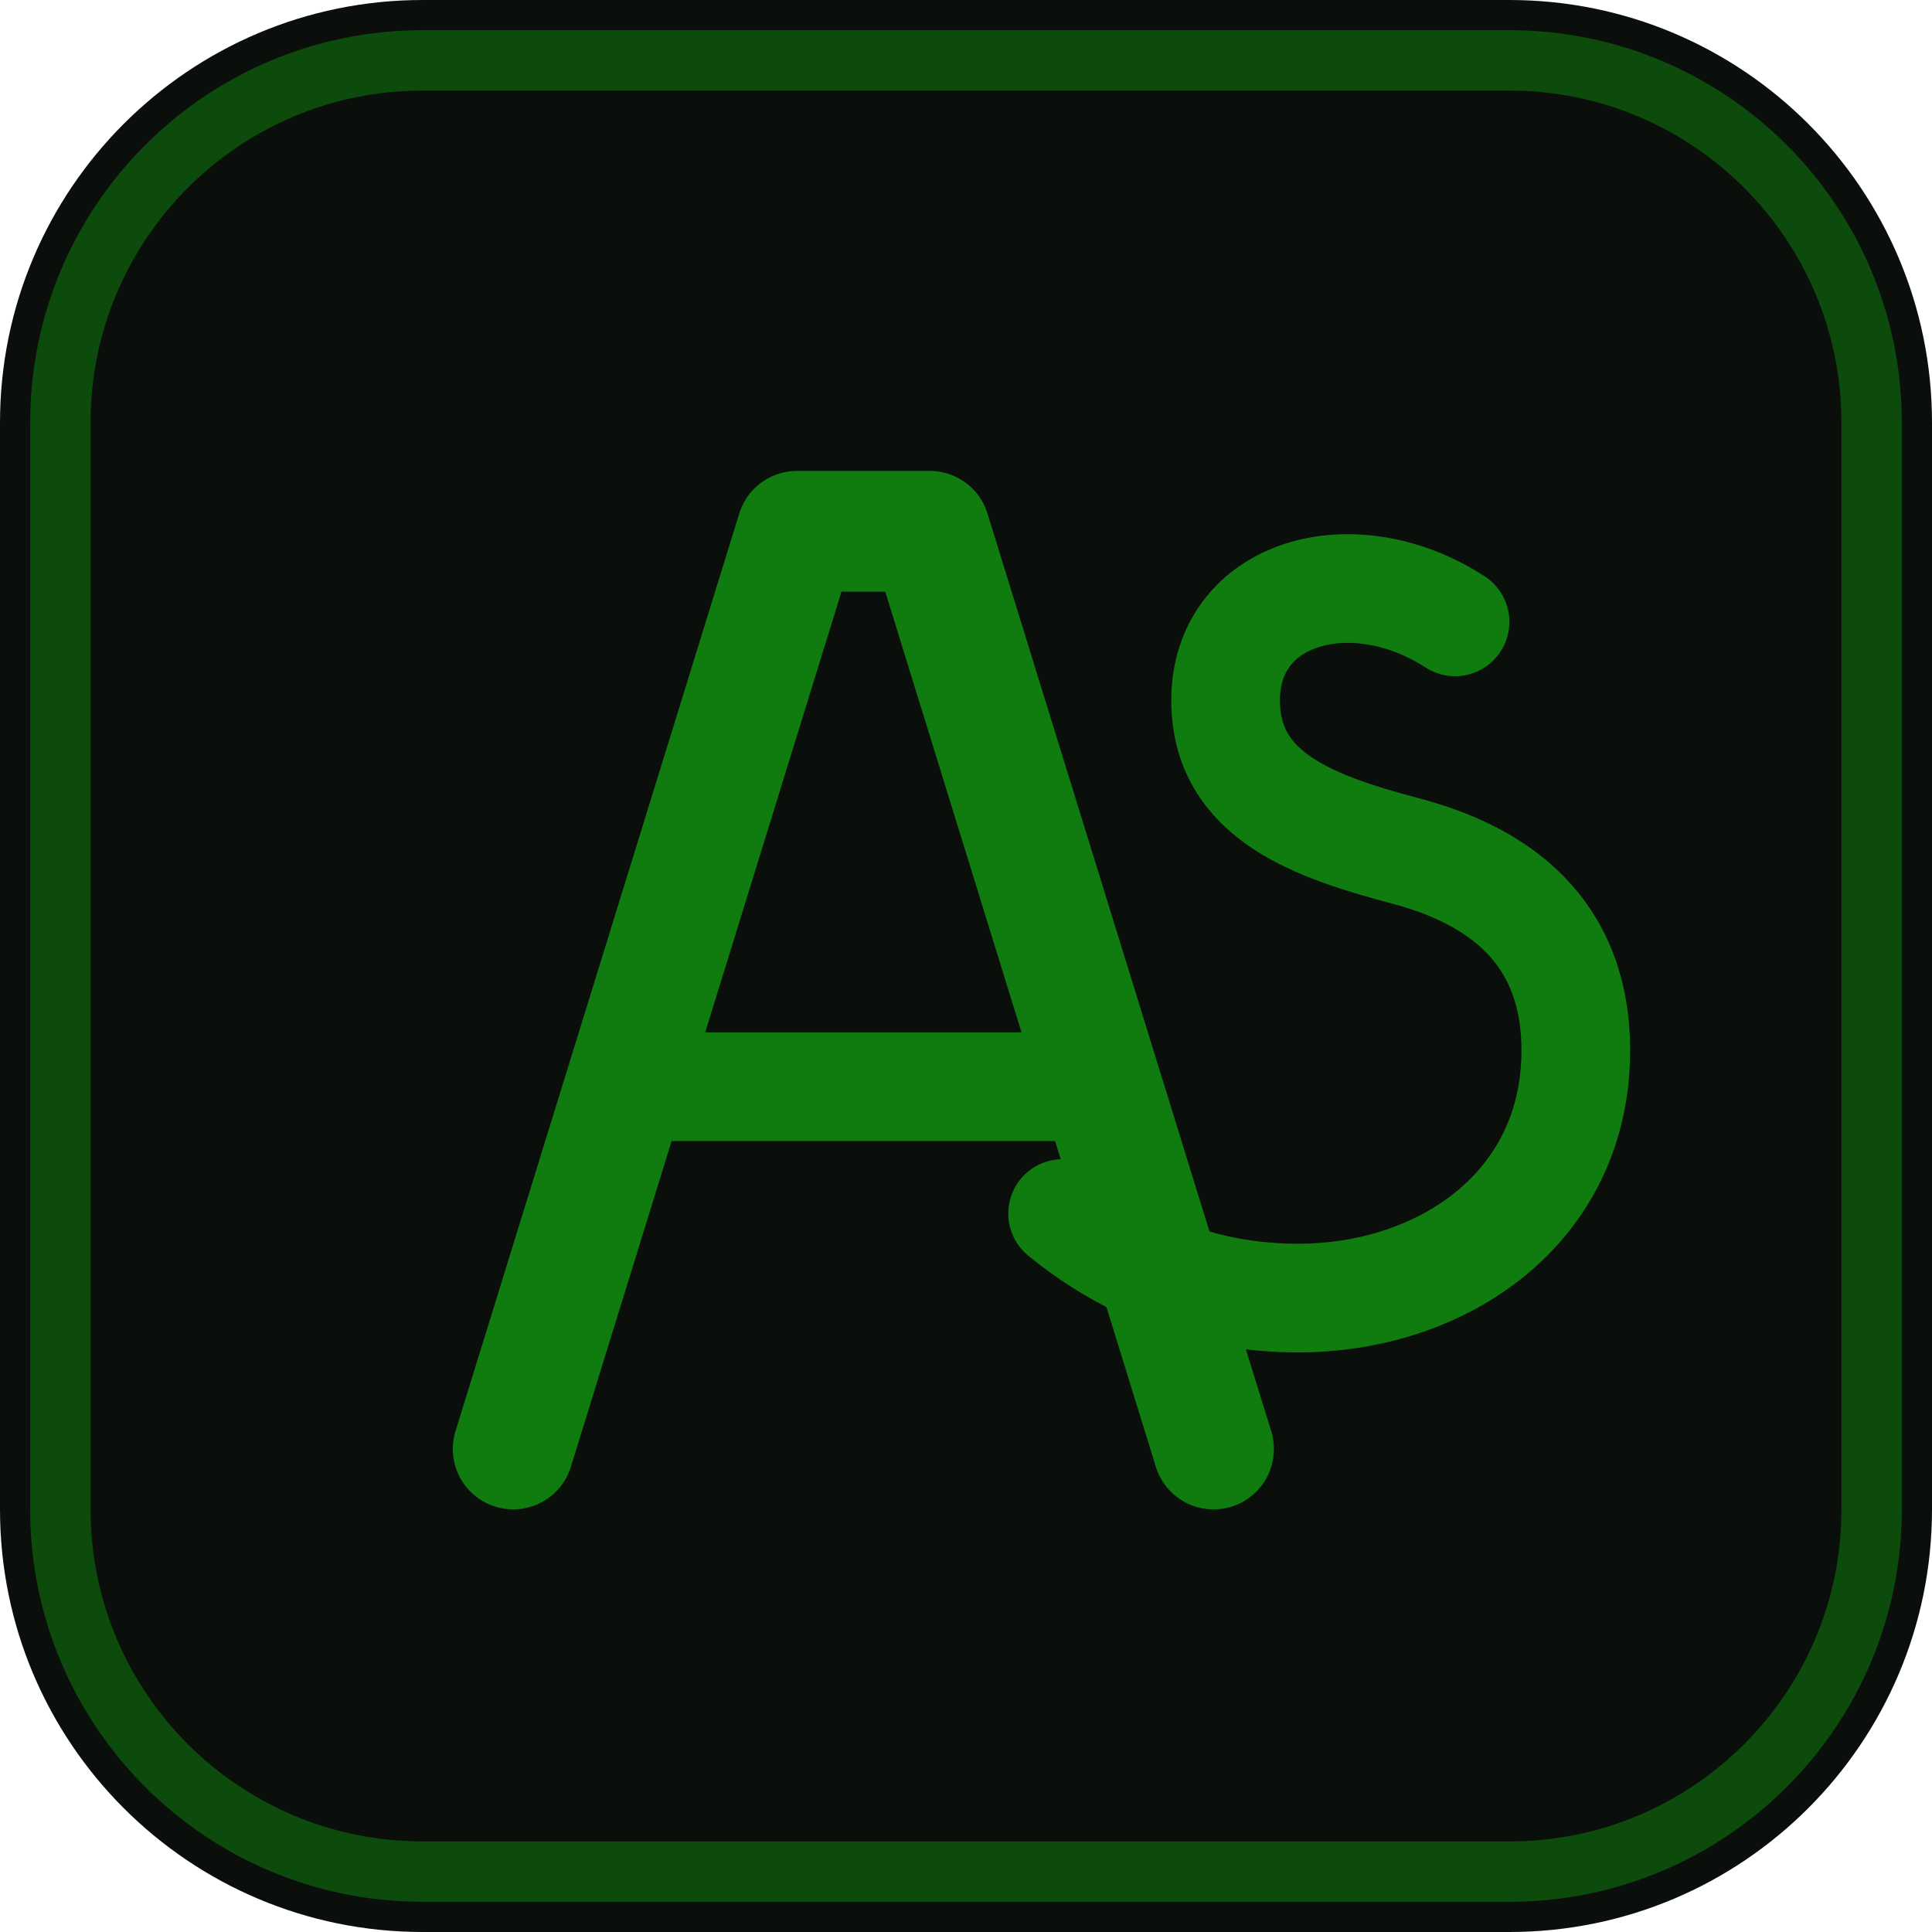
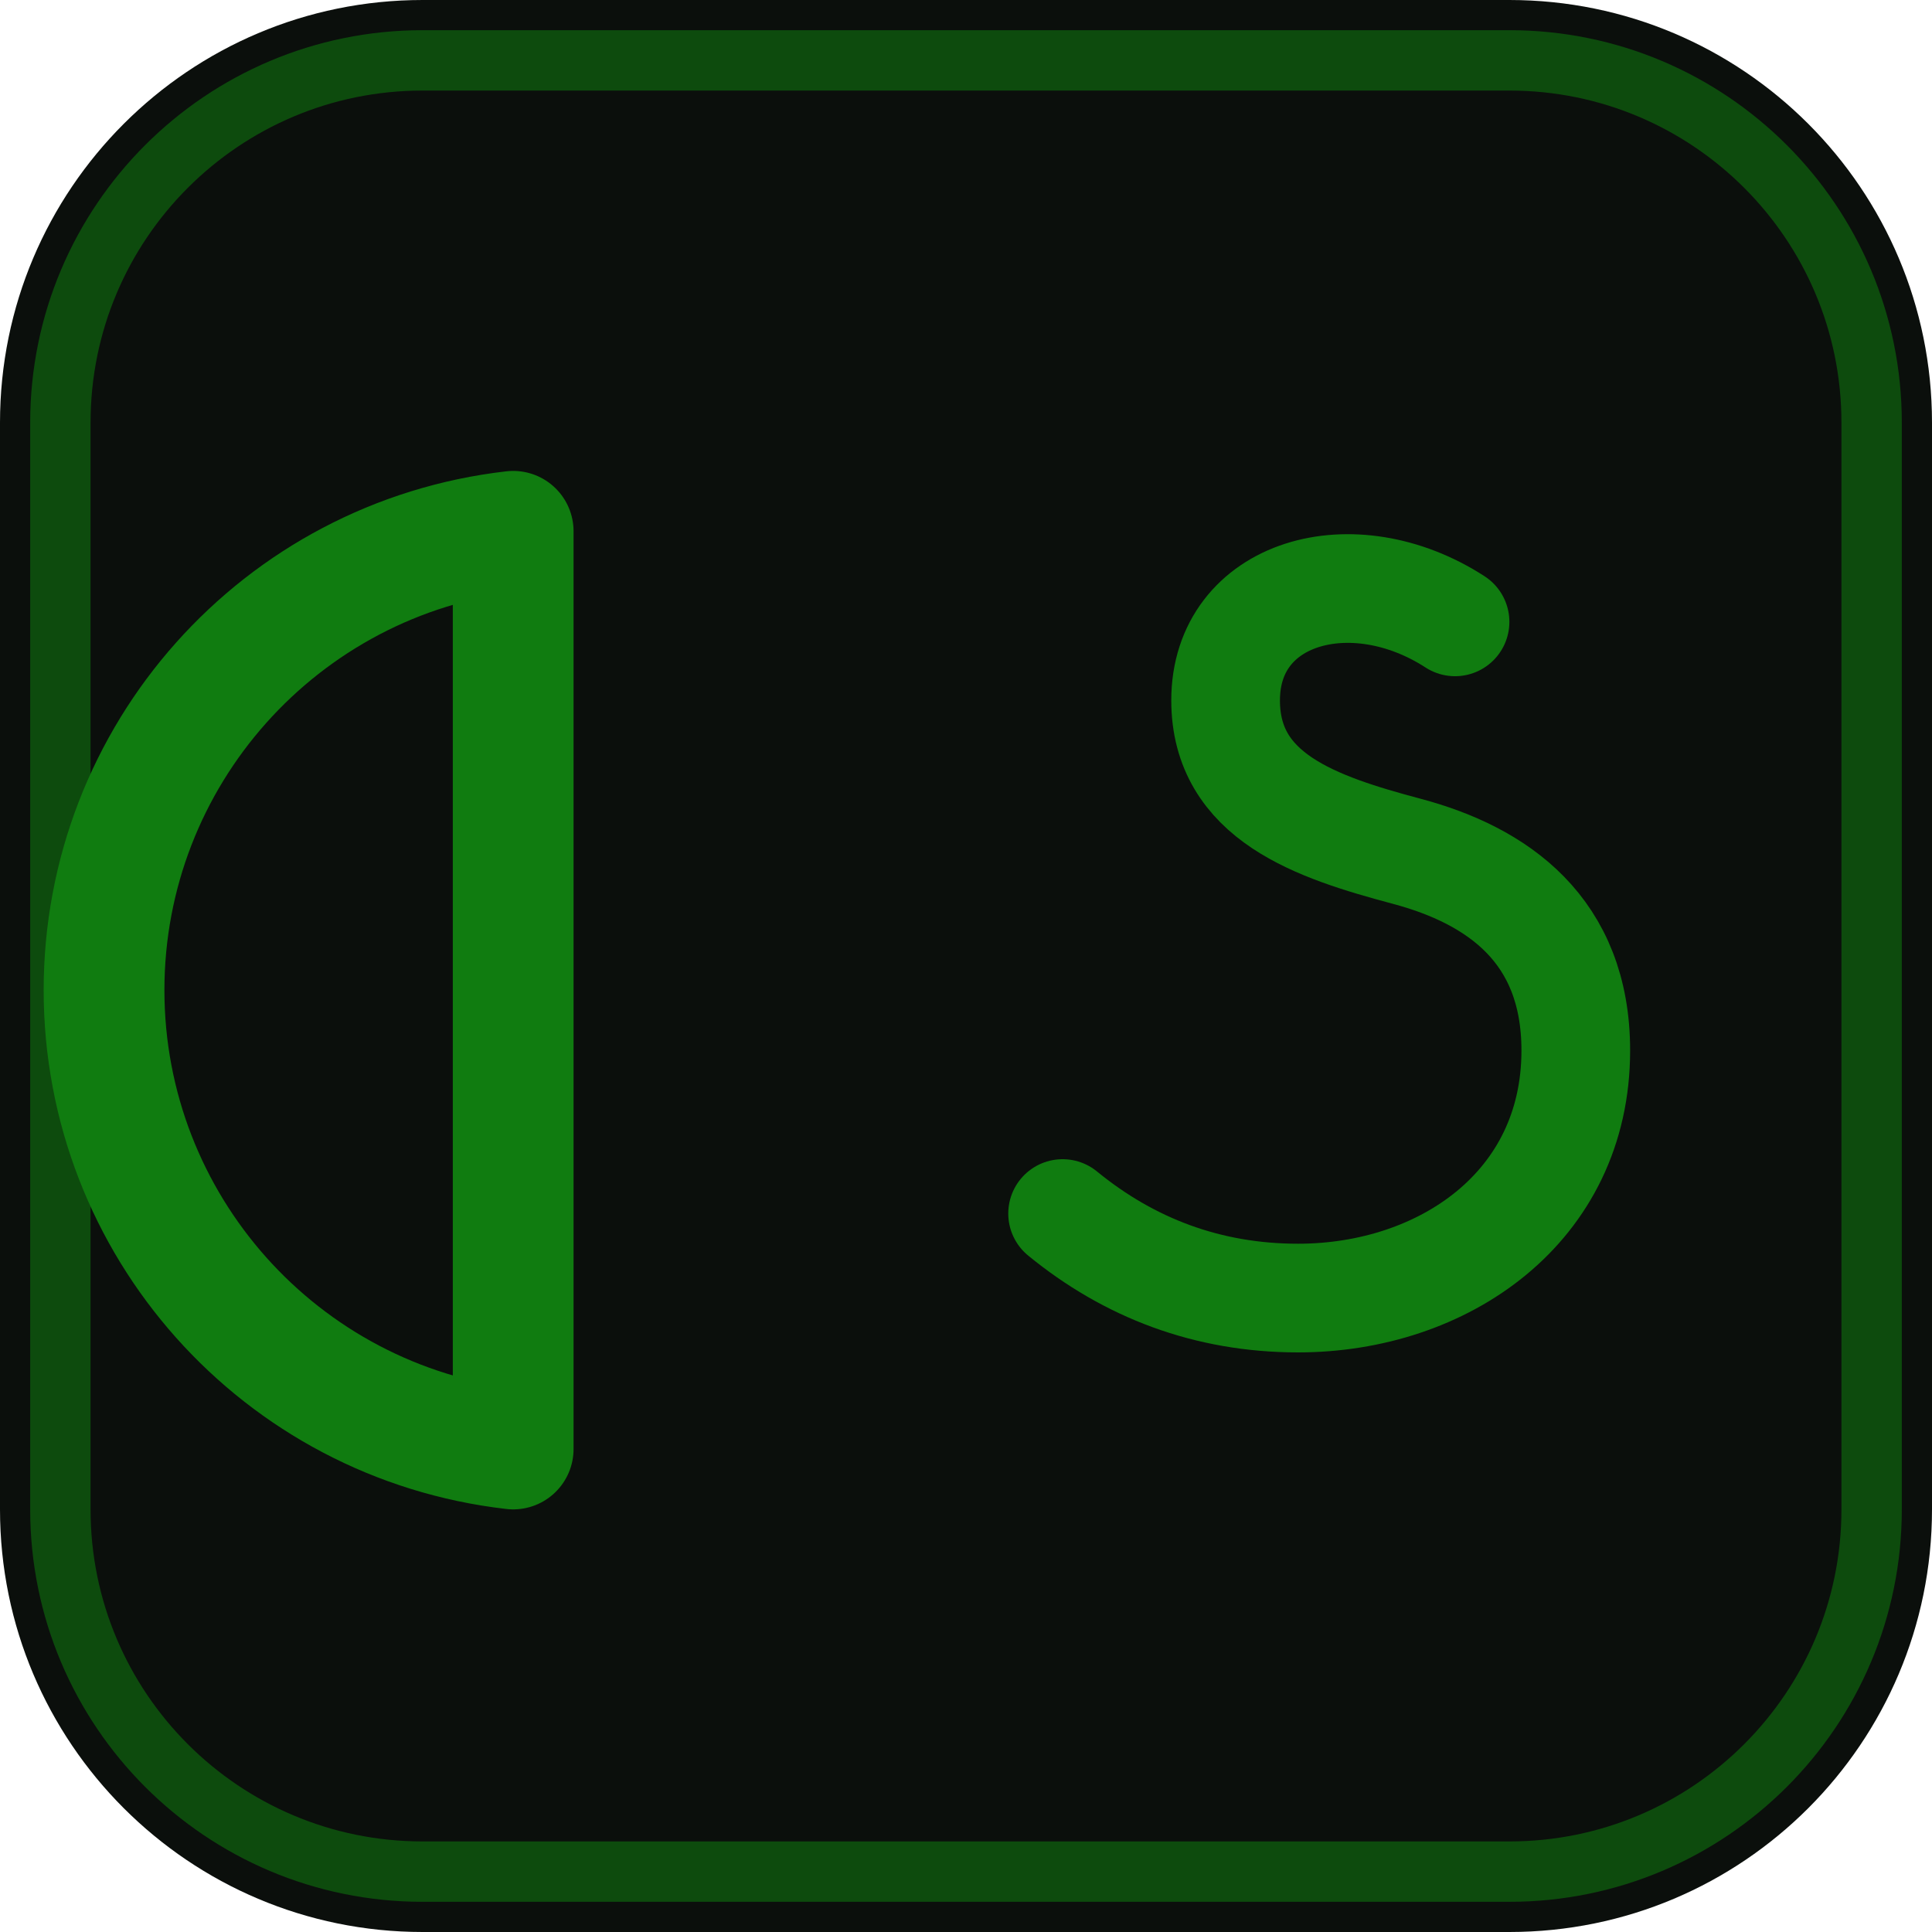
<svg xmlns="http://www.w3.org/2000/svg" viewBox="0 0 32 32">
  <rect width="32" height="32" rx="7" fill="#0b0f0c" />
  <rect x="1" y="1" width="30" height="30" rx="6" fill="none" stroke="#107c10" stroke-opacity="0.55" />
-   <path d="M8.5 24 L13.2 8.8 H15.4 L20.1 24" fill="none" stroke="#107c10" stroke-width="2" stroke-linecap="round" stroke-linejoin="round" />
-   <path d="M10.5 18 H18.1" fill="none" stroke="#107c10" stroke-width="1.8" stroke-linecap="round" />
+   <path d="M8.5 8.8 L8.5 24 M8.5 24 A 7.65 7.65 0 0 1 8.5 8.8" fill="none" stroke="#107c10" stroke-width="2" stroke-linecap="round" stroke-linejoin="round" />
  <path d="M24.1 10.3 C22.4 9.2 20.3 9.8 20.3 11.6 C20.3 13.2 21.8 13.7 23.3 14.1 C24.8 14.5 26.1 15.4 26.1 17.4 C26.1 20 23.9 21.5 21.5 21.5 C20 21.5 18.7 21 17.6 20.1" fill="none" stroke="#107c10" stroke-width="1.8" stroke-linecap="round" stroke-linejoin="round" />
</svg>
